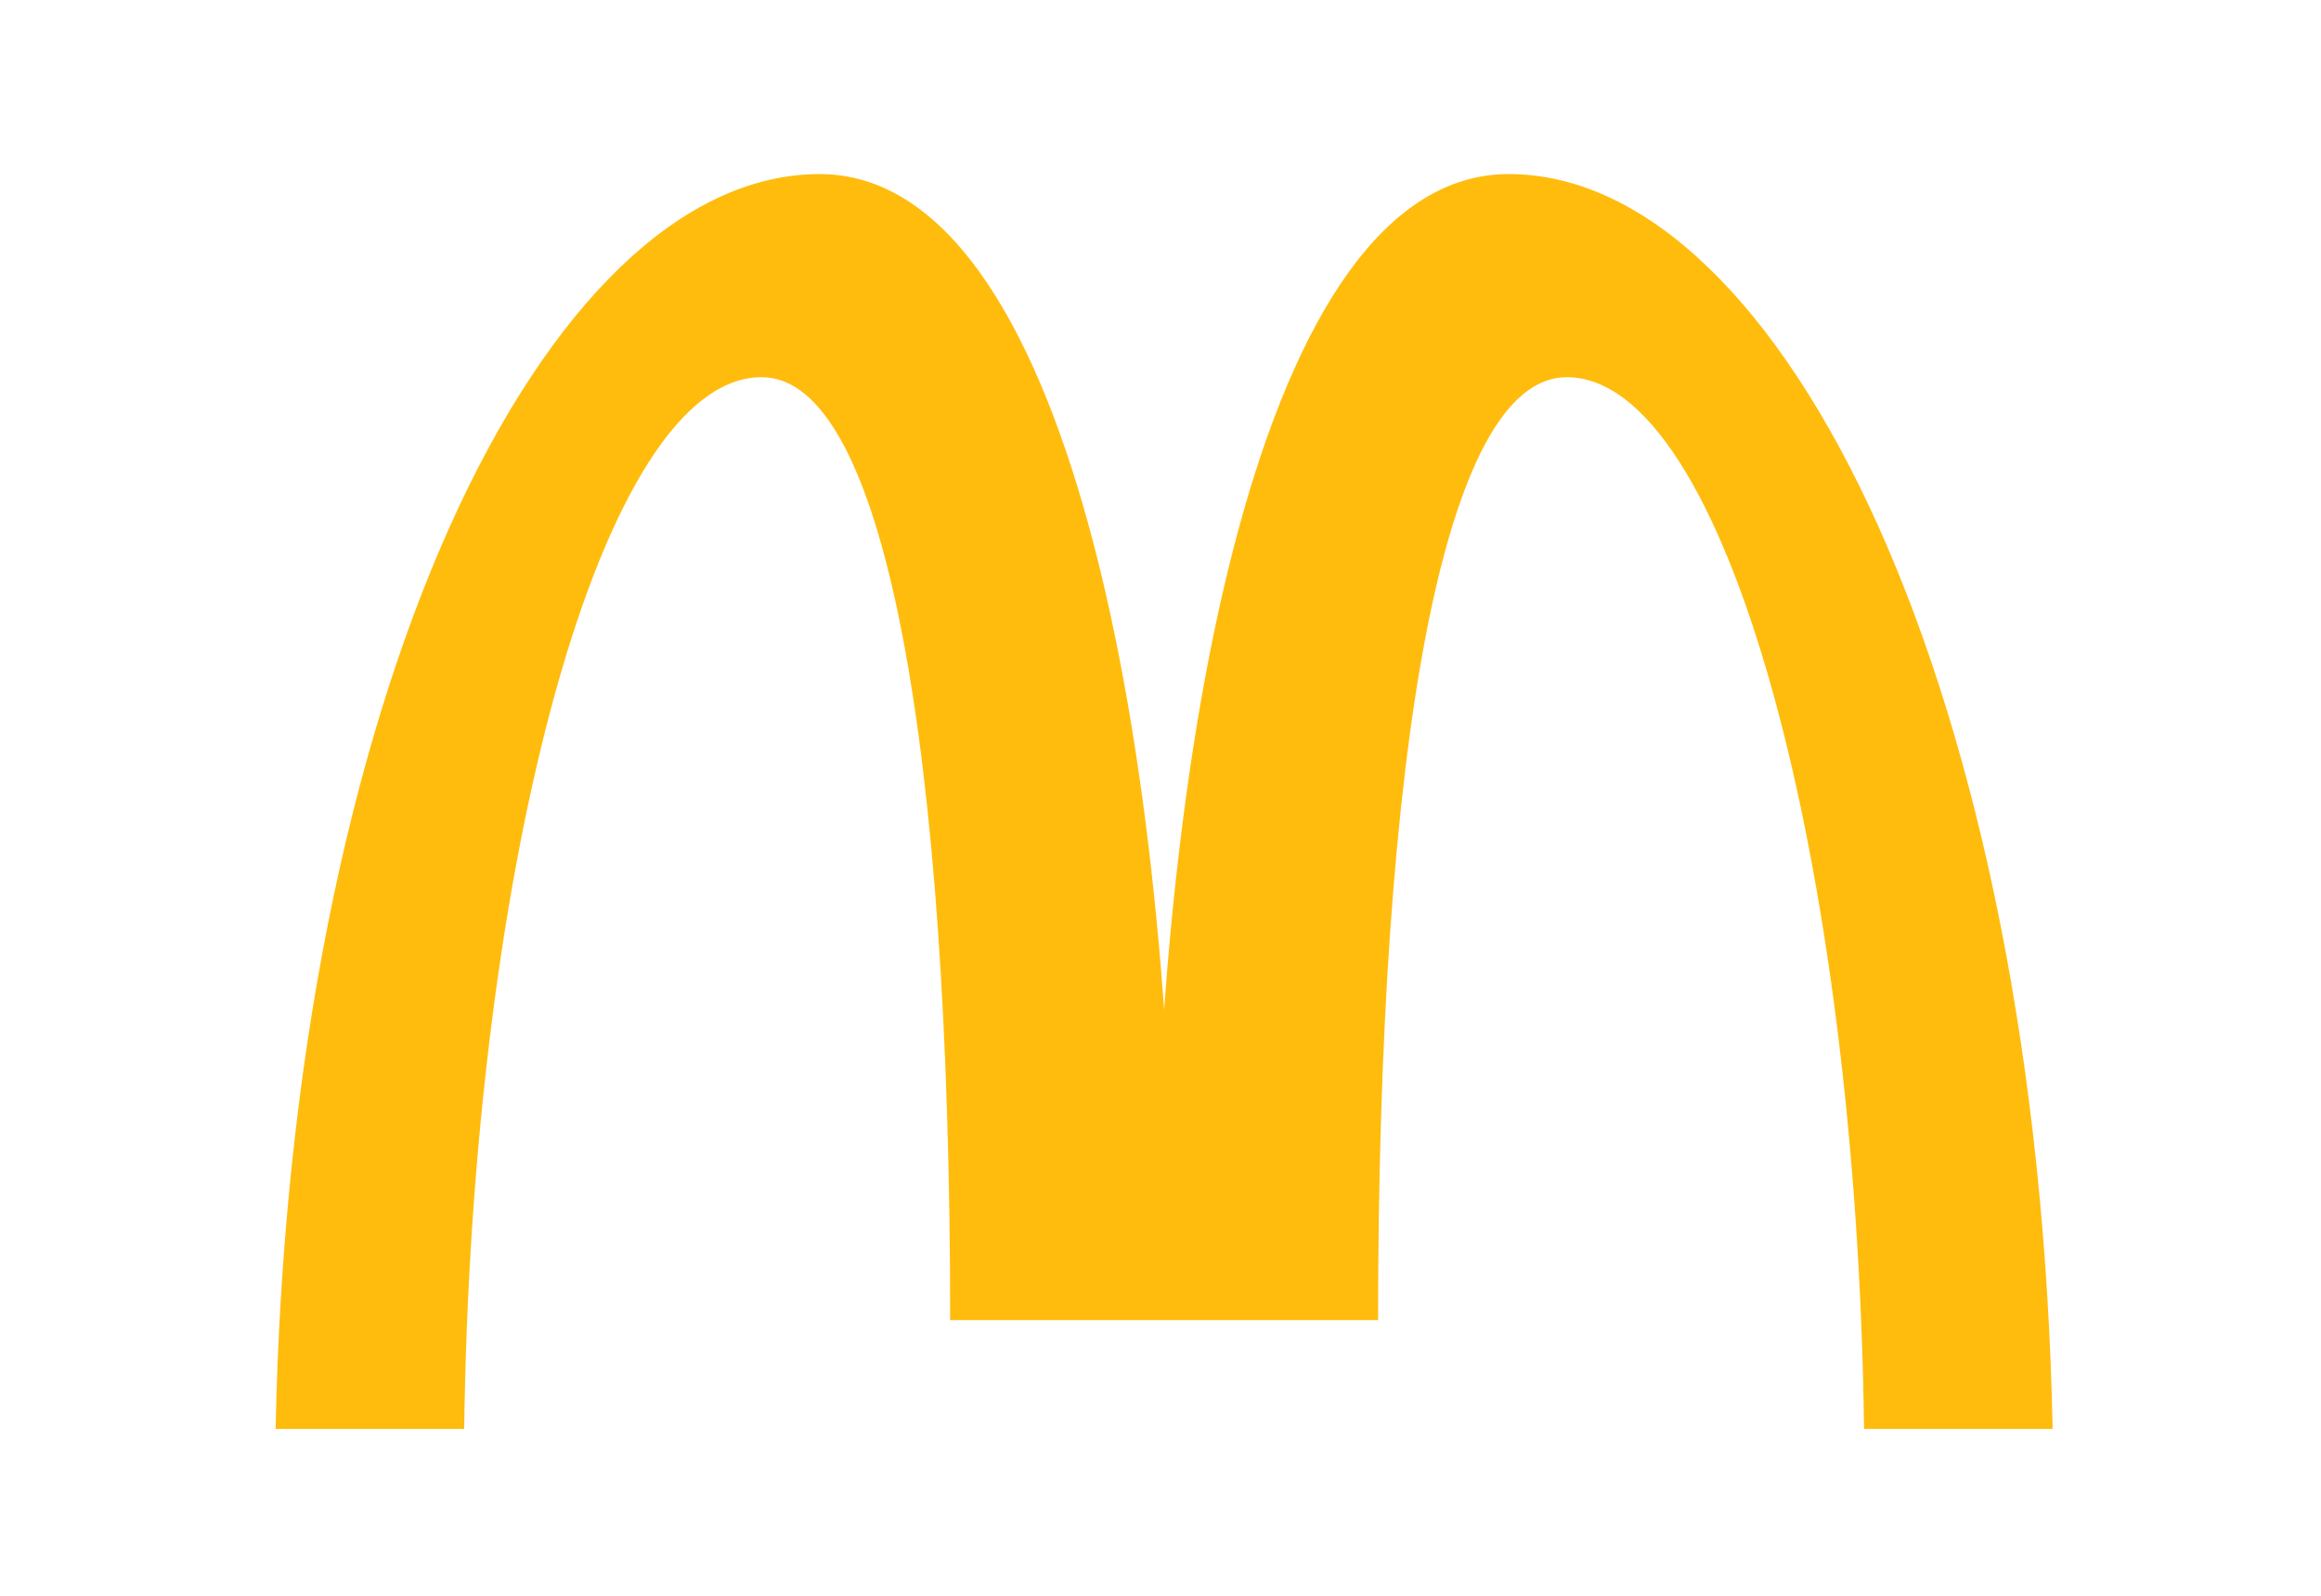
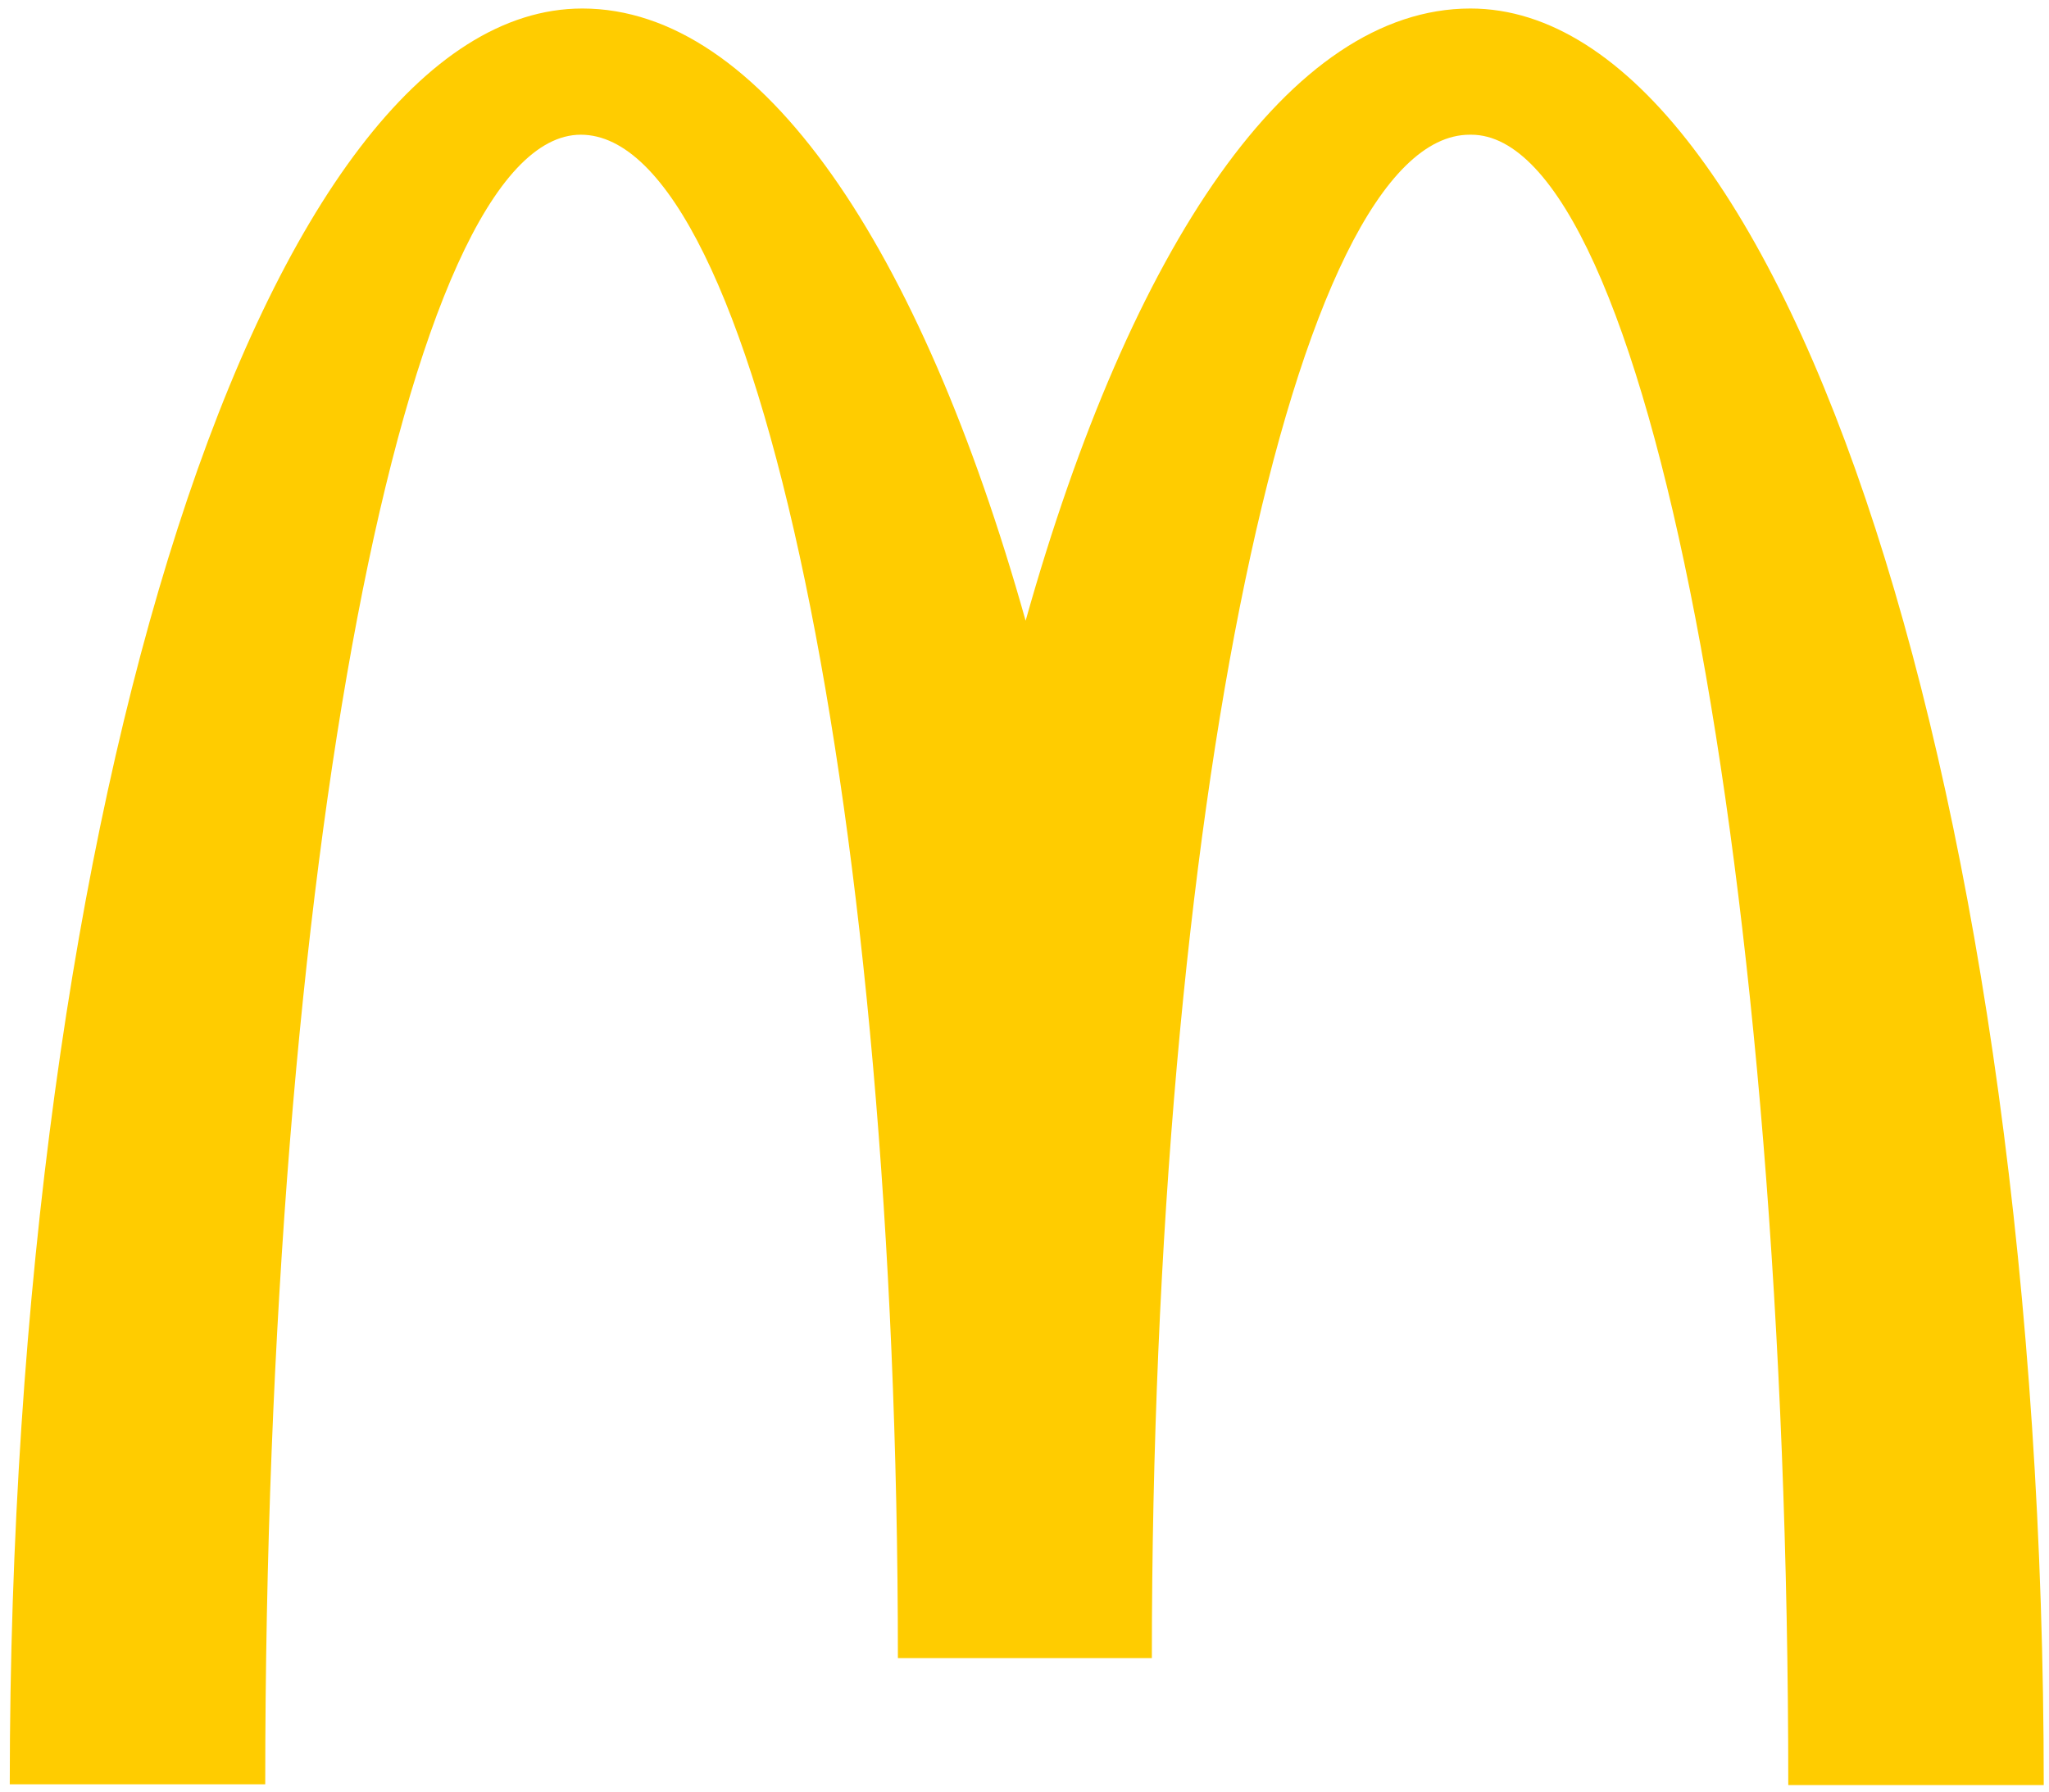
- <svg xmlns="http://www.w3.org/2000/svg" viewBox="0 0 320 220" role="img" aria-label="McDonald's logo">
-   <rect width="320" height="220" fill="none" />
-   <path d="M38 197C40 96 75 24 113 24c34 0 49 78 49 158h-31c0-79-9-130-26-130-22 0-40 67-41 145H38Zm219 0c-1-78-19-145-41-145-17 0-26 51-26 130h-31c0-80 15-158 49-158 38 0 73 72 75 173h-26Z" fill="#ffbc0d" />
+ <svg xmlns="http://www.w3.org/2000/svg" height="238.5" width="272.7" viewBox="0 0 272.7 238.5" role="img" aria-label="McDonald's logo">
+   <path fill="#fc0" d="m195.8 17.933c23.3 0 42.2 98.3 42.2 219.7h34c0-130.7-34.3-236.5-76.3-236.5-24 0-45.2 31.7-59.2 81.5-14-49.8-35.2-81.5-59-81.5-42 0-76.2 105.7-76.2 236.4h34c0-121.4 18.7-219.6 42-219.6s42.2 90.8 42.2 202.8h33.8c0-112 19-202.8 42.3-202.8" />
</svg>
